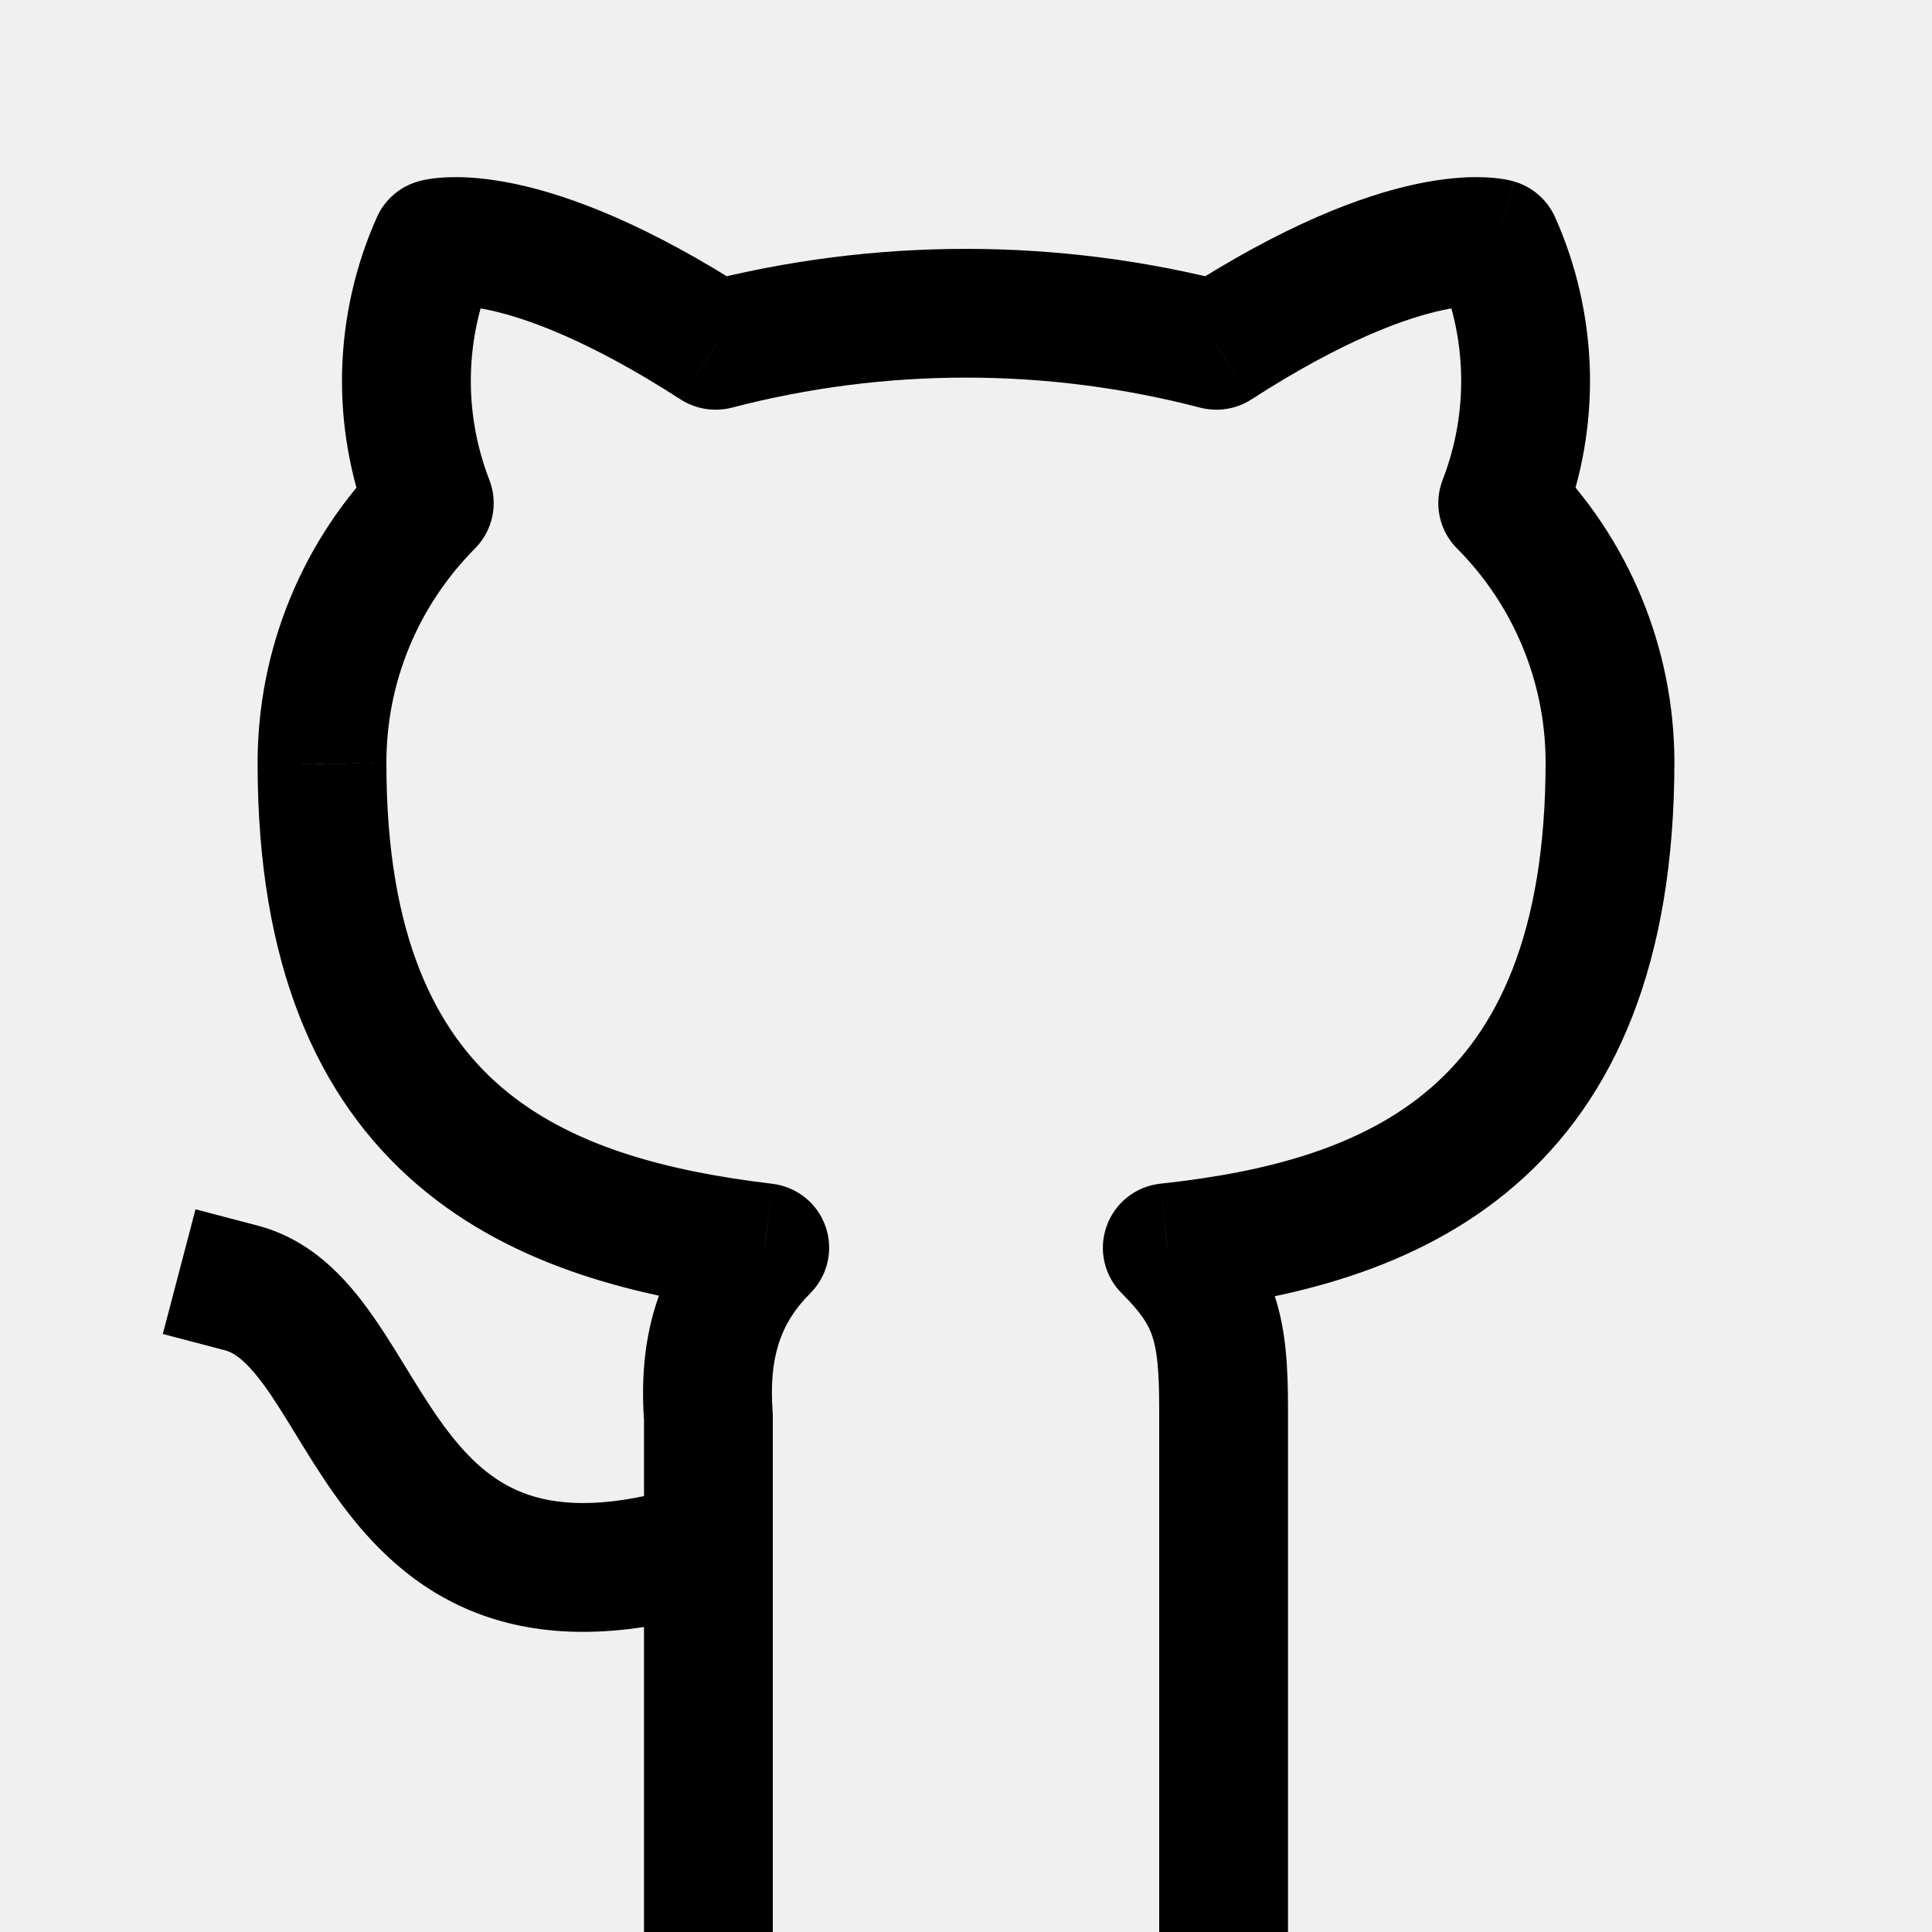
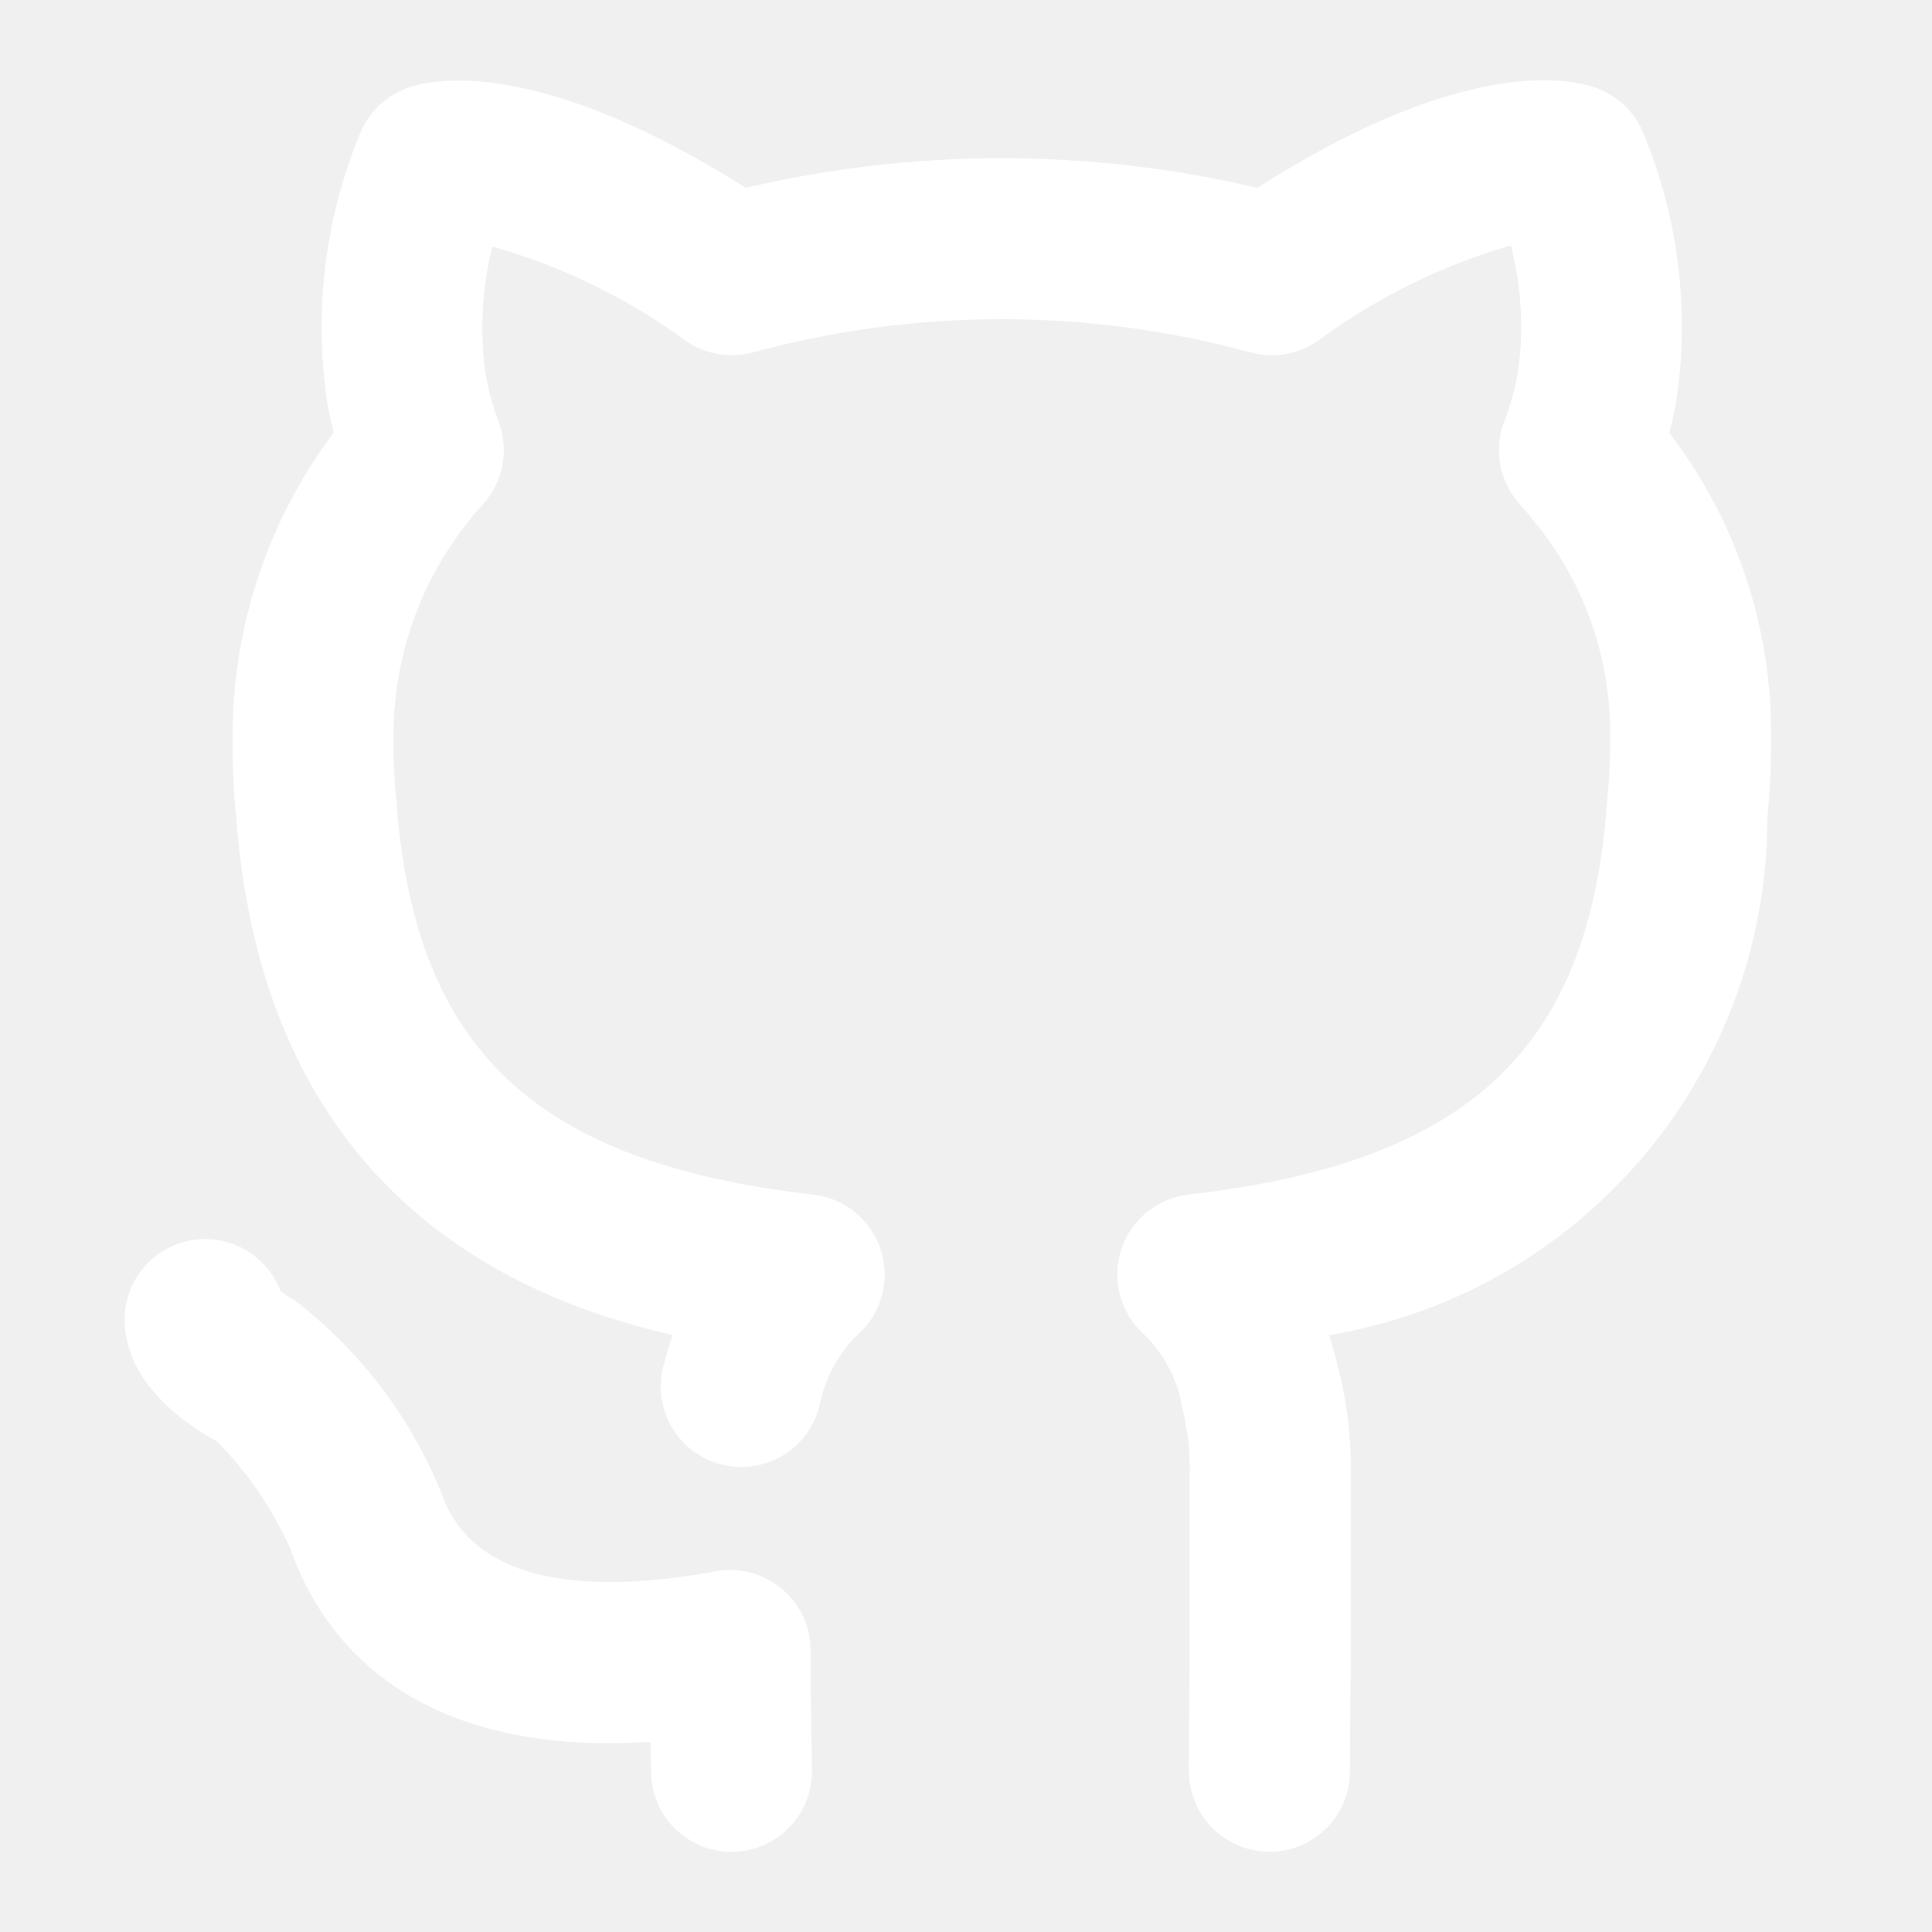
- <svg xmlns="http://www.w3.org/2000/svg" width="800px" height="800px" viewBox="0 0 15 15" fill="none">
-   <path d="M5.65 12.477C5.914 12.394 6.06 12.113 5.977 11.85C5.894 11.586 5.613 11.44 5.35 11.523L5.65 12.477ZM2.002 9.516L1.518 9.389L1.264 10.357L1.748 10.484L2.002 9.516ZM9 14.5V15H10V14.5H9ZM9.062 9.688L9.009 9.19C8.817 9.211 8.655 9.34 8.591 9.522C8.527 9.704 8.573 9.906 8.71 10.042L9.062 9.688ZM12.5 5.912H13L13 5.911L12.5 5.912ZM11.667 3.906L11.201 3.725C11.129 3.91 11.173 4.119 11.313 4.259L11.667 3.906ZM11.617 1.889L12.073 1.685C12.013 1.551 11.896 1.449 11.754 1.409L11.617 1.889ZM9.444 2.681L9.318 3.165C9.454 3.2 9.598 3.177 9.716 3.101L9.444 2.681ZM5.556 2.681L5.284 3.101C5.402 3.177 5.546 3.2 5.682 3.165L5.556 2.681ZM3.383 1.889L3.246 1.409C3.104 1.449 2.987 1.551 2.927 1.685L3.383 1.889ZM3.333 3.906L3.687 4.259C3.827 4.119 3.871 3.91 3.799 3.725L3.333 3.906ZM2.5 5.929H3L3 5.927L2.5 5.929ZM5.938 9.688L6.29 10.042C6.426 9.906 6.473 9.706 6.41 9.524C6.348 9.343 6.187 9.214 5.997 9.191L5.938 9.688ZM5.5 11H6C6 10.988 6 10.976 5.999 10.963L5.5 11ZM5 14.5V15H6V14.5H5ZM5.35 11.523C4.747 11.713 4.364 11.692 4.111 11.608C3.859 11.525 3.666 11.358 3.481 11.117C3.388 10.996 3.302 10.862 3.212 10.716C3.126 10.577 3.029 10.414 2.93 10.269C2.74 9.988 2.458 9.636 2.002 9.516L1.748 10.484C1.827 10.505 1.932 10.579 2.103 10.83C2.185 10.952 2.263 11.082 2.361 11.242C2.455 11.394 2.563 11.563 2.688 11.726C2.941 12.056 3.286 12.389 3.797 12.558C4.307 12.726 4.914 12.709 5.65 12.477L5.35 11.523ZM10 10.938C10 10.62 9.986 10.33 9.896 10.06C9.8 9.772 9.634 9.551 9.415 9.333L8.71 10.042C8.865 10.196 8.918 10.288 8.947 10.376C8.982 10.481 9 10.63 9 10.938H10ZM9.116 10.185C10.019 10.088 11.004 9.86 11.763 9.203C12.543 8.528 13 7.474 13 5.912H12C12 7.272 11.611 8.012 11.108 8.447C10.584 8.901 9.851 9.1 9.009 9.19L9.116 10.185ZM13 5.911C12.997 5.027 12.645 4.179 12.021 3.553L11.313 4.259C11.751 4.699 11.998 5.293 12 5.914L13 5.911ZM12.133 4.087C12.282 3.703 12.354 3.293 12.344 2.88L11.344 2.905C11.351 3.185 11.302 3.464 11.201 3.725L12.133 4.087ZM12.344 2.88C12.333 2.468 12.242 2.062 12.073 1.685L11.16 2.093C11.275 2.349 11.337 2.625 11.344 2.905L12.344 2.88ZM11.617 1.889C11.754 1.409 11.754 1.408 11.753 1.408C11.753 1.408 11.753 1.408 11.752 1.408C11.752 1.408 11.751 1.408 11.75 1.408C11.749 1.407 11.748 1.407 11.746 1.406C11.743 1.406 11.74 1.405 11.737 1.404C11.731 1.402 11.724 1.401 11.716 1.399C11.701 1.396 11.683 1.392 11.662 1.389C11.62 1.383 11.567 1.377 11.504 1.376C11.377 1.372 11.208 1.384 10.995 1.429C10.569 1.52 9.97 1.746 9.173 2.261L9.716 3.101C10.435 2.637 10.922 2.467 11.204 2.407C11.344 2.377 11.434 2.374 11.477 2.375C11.499 2.376 11.51 2.377 11.51 2.377C11.51 2.377 11.507 2.377 11.502 2.376C11.5 2.375 11.496 2.375 11.493 2.374C11.491 2.373 11.489 2.373 11.486 2.372C11.485 2.372 11.484 2.371 11.483 2.371C11.483 2.371 11.482 2.371 11.481 2.371C11.481 2.371 11.481 2.37 11.48 2.37C11.48 2.37 11.479 2.37 11.617 1.889ZM9.57 2.197C8.213 1.844 6.787 1.844 5.43 2.197L5.682 3.165C6.874 2.854 8.126 2.854 9.318 3.165L9.57 2.197ZM5.827 2.261C5.03 1.746 4.431 1.52 4.005 1.429C3.792 1.384 3.623 1.372 3.496 1.376C3.433 1.377 3.38 1.383 3.338 1.389C3.317 1.392 3.299 1.396 3.284 1.399C3.276 1.401 3.269 1.402 3.263 1.404C3.259 1.405 3.256 1.406 3.254 1.406C3.252 1.407 3.251 1.407 3.25 1.408C3.249 1.408 3.248 1.408 3.248 1.408C3.247 1.408 3.247 1.408 3.247 1.408C3.246 1.409 3.246 1.409 3.383 1.889C3.521 2.37 3.52 2.37 3.52 2.37C3.52 2.37 3.519 2.371 3.519 2.371C3.518 2.371 3.518 2.371 3.517 2.371C3.516 2.371 3.515 2.372 3.514 2.372C3.511 2.373 3.509 2.373 3.507 2.374C3.504 2.375 3.501 2.375 3.498 2.376C3.493 2.377 3.49 2.377 3.49 2.377C3.49 2.377 3.493 2.377 3.498 2.377C3.504 2.376 3.512 2.375 3.523 2.375C3.566 2.374 3.656 2.377 3.796 2.407C4.078 2.467 4.565 2.637 5.284 3.101L5.827 2.261ZM2.927 1.685C2.758 2.062 2.667 2.468 2.656 2.88L3.656 2.905C3.663 2.625 3.725 2.349 3.84 2.093L2.927 1.685ZM2.656 2.88C2.646 3.293 2.718 3.703 2.867 4.087L3.799 3.725C3.698 3.464 3.649 3.185 3.656 2.905L2.656 2.88ZM2.979 3.553C2.668 3.865 2.421 4.236 2.253 4.644L3.177 5.025C3.295 4.739 3.469 4.479 3.687 4.259L2.979 3.553ZM2.253 4.644C2.085 5.052 1.999 5.489 2 5.93L3 5.927C2.999 5.618 3.059 5.311 3.177 5.025L2.253 4.644ZM2 5.929C2 7.482 2.458 8.526 3.239 9.197C3.996 9.847 4.979 10.076 5.878 10.184L5.997 9.191C5.151 9.09 4.416 8.89 3.89 8.438C3.389 8.007 3 7.276 3 5.929H2ZM5.585 9.333C5.085 9.831 4.956 10.424 5.001 11.037L5.999 10.963C5.969 10.555 6.051 10.28 6.29 10.042L5.585 9.333ZM5 11V14.5H6V11H5ZM10 14.5V13H9V14.5H10ZM10 13V10.938H9V13H10Z" fill="currentColor" />
+ <svg xmlns="http://www.w3.org/2000/svg" viewBox="0 0 24 24" id="github">
+   <path d="M10.07,20.503a1,1,0,0,0-1.181-.983c-1.309.24-2.962.276-3.401-.958a5.708,5.708,0,0,0-1.837-2.415,1.201,1.201,0,0,1-.167-.109,1,1,0,0,0-.931-.646H2.549a1.0 1,0,0,0-1,.995c-.004.815.811,1.338,1.142,1.515a4.441,4.441,0,0,1,.924,1.359c.364,1.023,1.423,2.576,4.466,2.376.001.035.002.068.002.099l.004.268a1,1,0,0,0,2,0l-.005-.318C10.077,21.495,10.07,21.221,10.07,20.503Zm10.667-15.126c.032-.125.063-.264.09-.42a6.278,6.278,0,0,0-.408-3.293,1.002,1.002,0,0,0-.616-.58c-.356-.12-1.67-.356-4.184,1.25a13.869,13.869,0,0,0-6.354,0C6.762.751,5.455.966,5.102,1.079a.997.997,0,0,0-.631.584,6.3,6.3,0,0,0-.403,3.356c.024.128.051.246.078.354A6.269,6.269,0,0,0,2.89,9.203a8.422,8.422,0,0,0,.042.922c.334,4.603,3.334,5.984,5.424,6.459-.043.125-.083.259-.118.4a1,1,0,0,0,1.942.479,1.678,1.678,0,0,1,.468-.878.999.999,0,0,0-.546-1.745c-3.454-.395-4.954-1.802-5.179-4.898a6.611,6.611,0,0,1-.034-.738,4.258,4.258,0,0,1,.919-2.713,3.022,3.022,0,0,1,.196-.231 1.0 1,0,0,0,.188-1.024,3.388,3.388,0,0,1-.155-.556A4.094,4.094,0,0,1,6.117,3.063a7.543,7.543,0,0,1,2.415,1.18,1.009,1.009,0,0,0,.828.133,11.777,11.777,0,0,1,6.173.001,1.005,1.005,0,0,0,.831-.138,7.572,7.572,0,0,1,2.405-1.19,4.04,4.04,0,0,1,.087,1.578,3.205,3.205,0,0,1-.169.607 1.0 1,0,0,0,.188,1.024c.077.087.154.181.224.269A4.122,4.122,0,0,1,20,9.203a7.039,7.039,0,0,1-.038.777c-.22,3.056-1.726,4.464-5.196,4.859a1,1,0,0,0-.545,1.746,1.631,1.631,0,0,1,.466.908,3.061,3.061,0,0,1,.092.819v2.334C14.77,21.295,14.77,21.78,14.77,22.003a1,1,0,1,0,2,0c0-.217,0-.692.01-1.34V18.313a4.881,4.881,0,0,0-.155-1.312,4.256,4.256,0,0,0-.116-.416,6.513,6.513,0,0,0,5.445-6.424A8.697,8.697,0,0,0,22,9.203,6.131,6.131,0,0,0,20.737,5.377Z" fill="#ffffff" class="color000000 svgShape" />
</svg>
